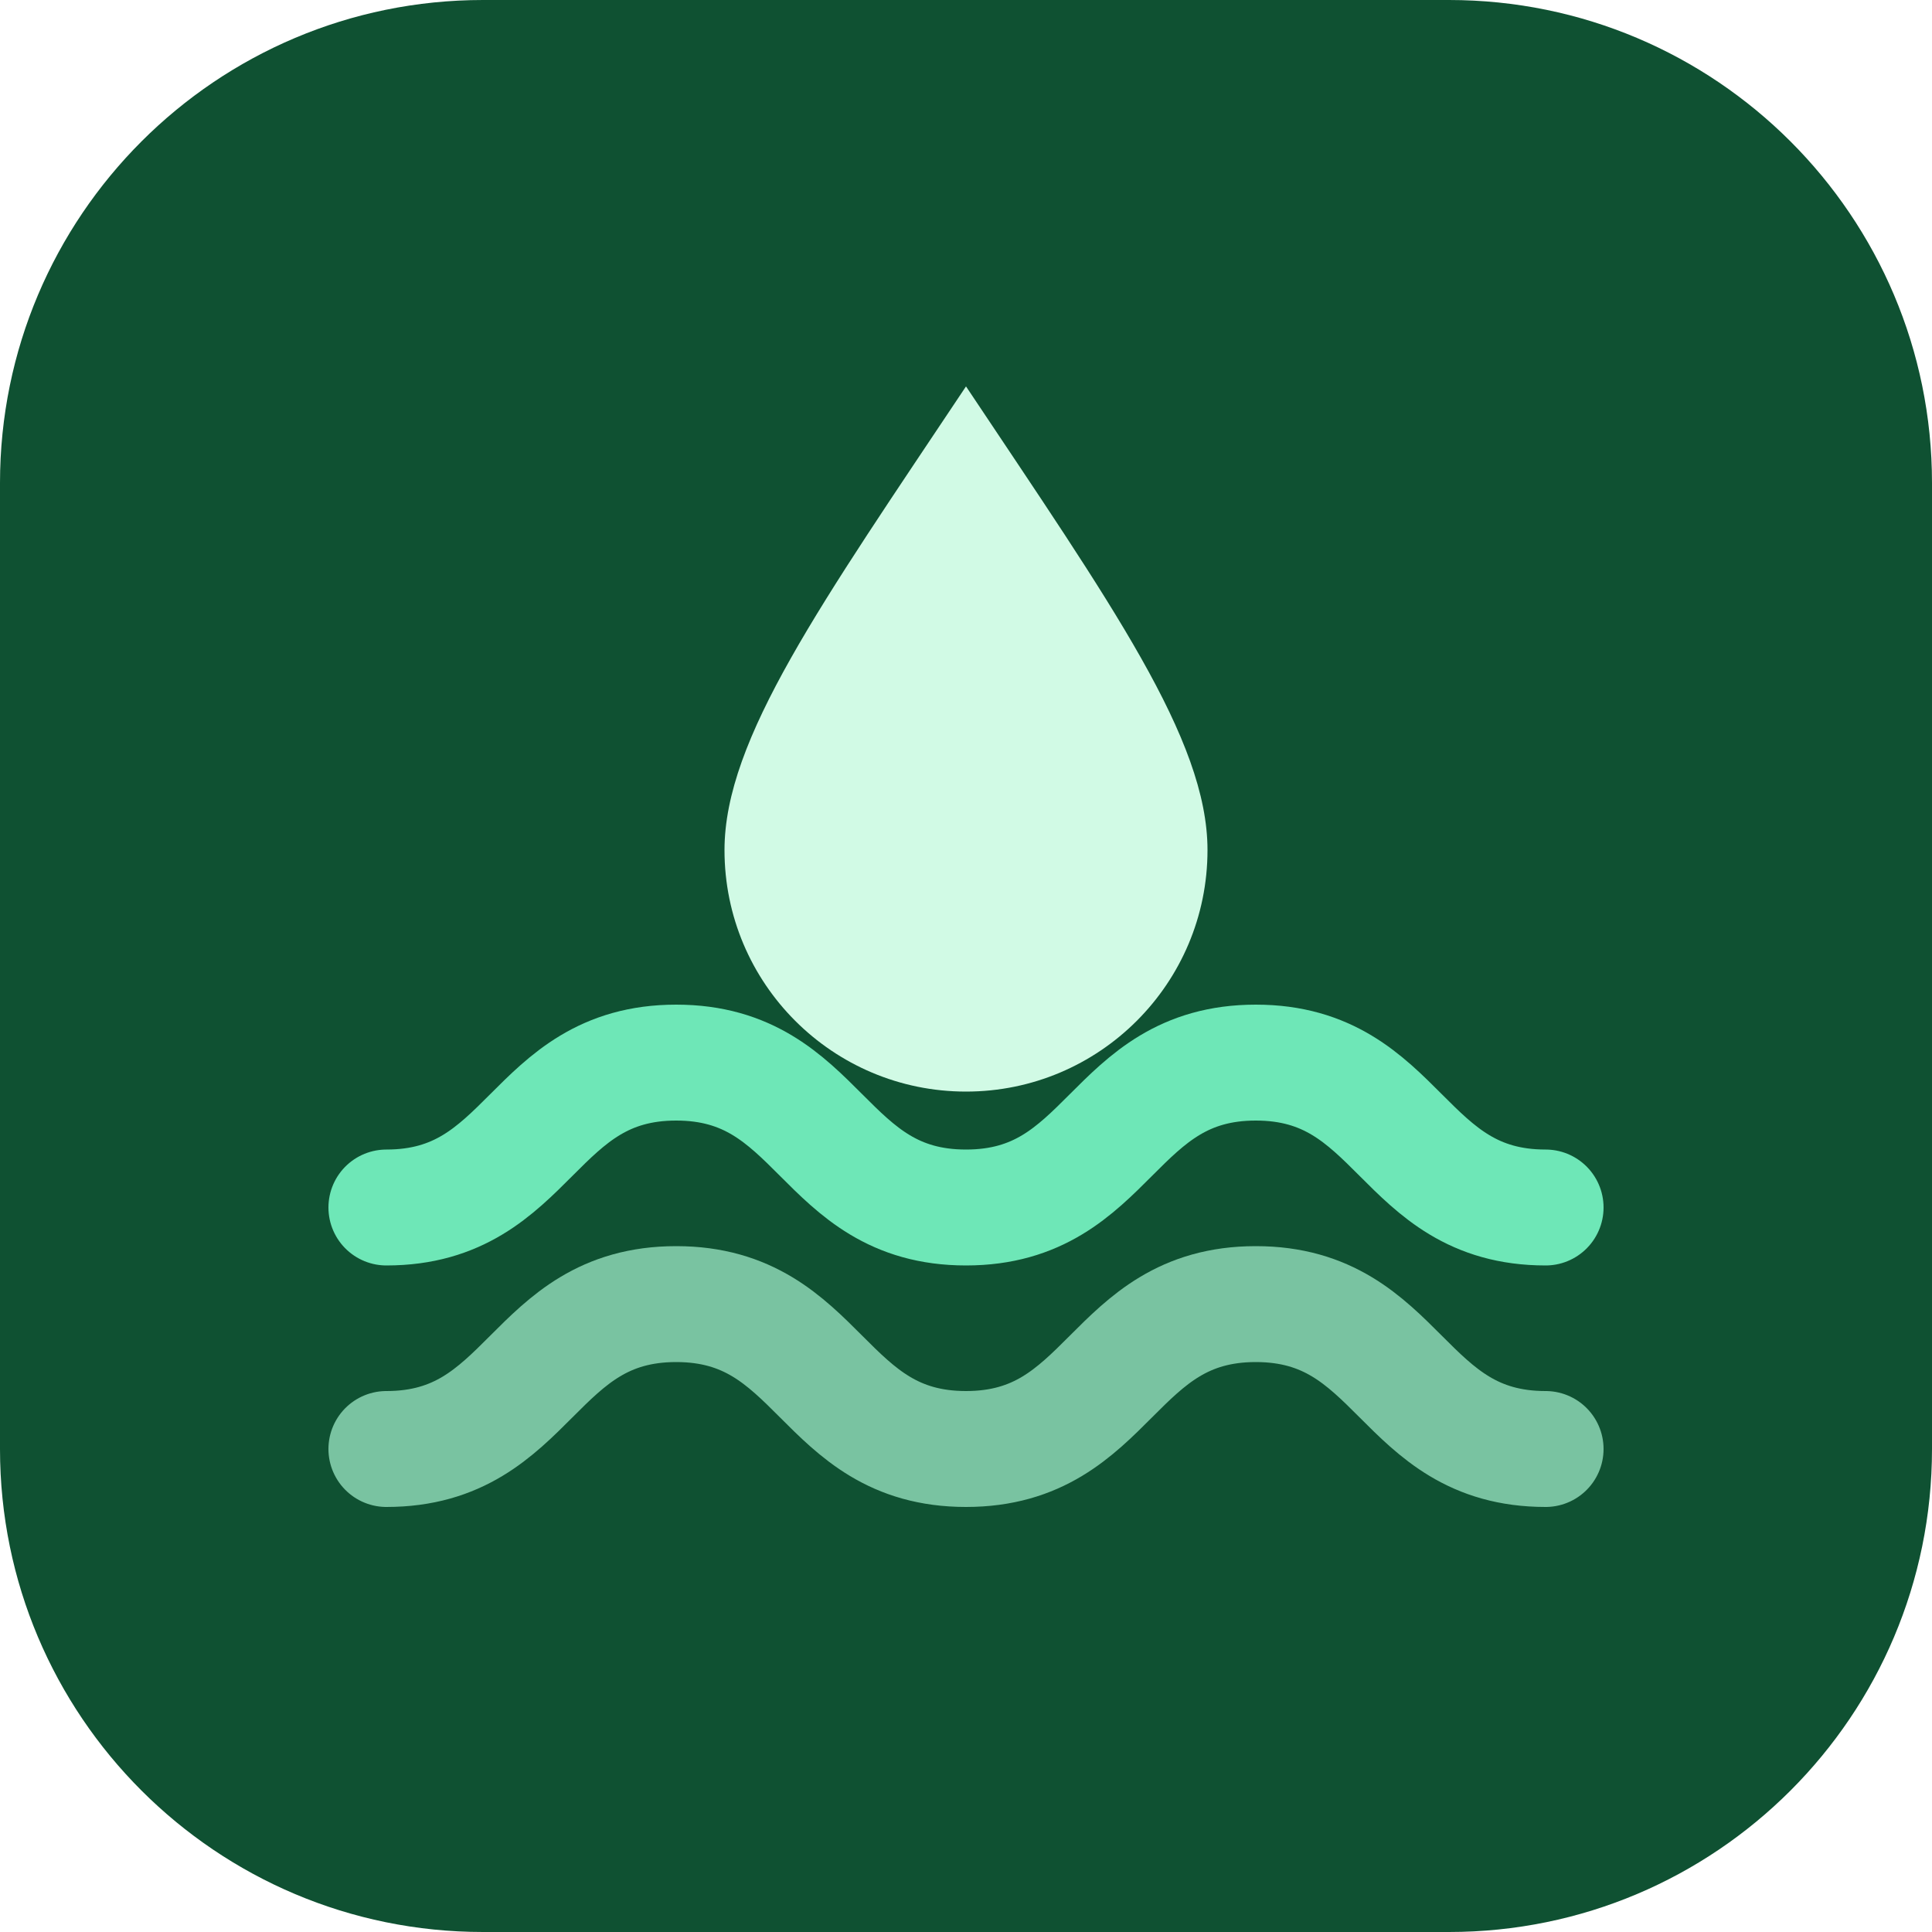
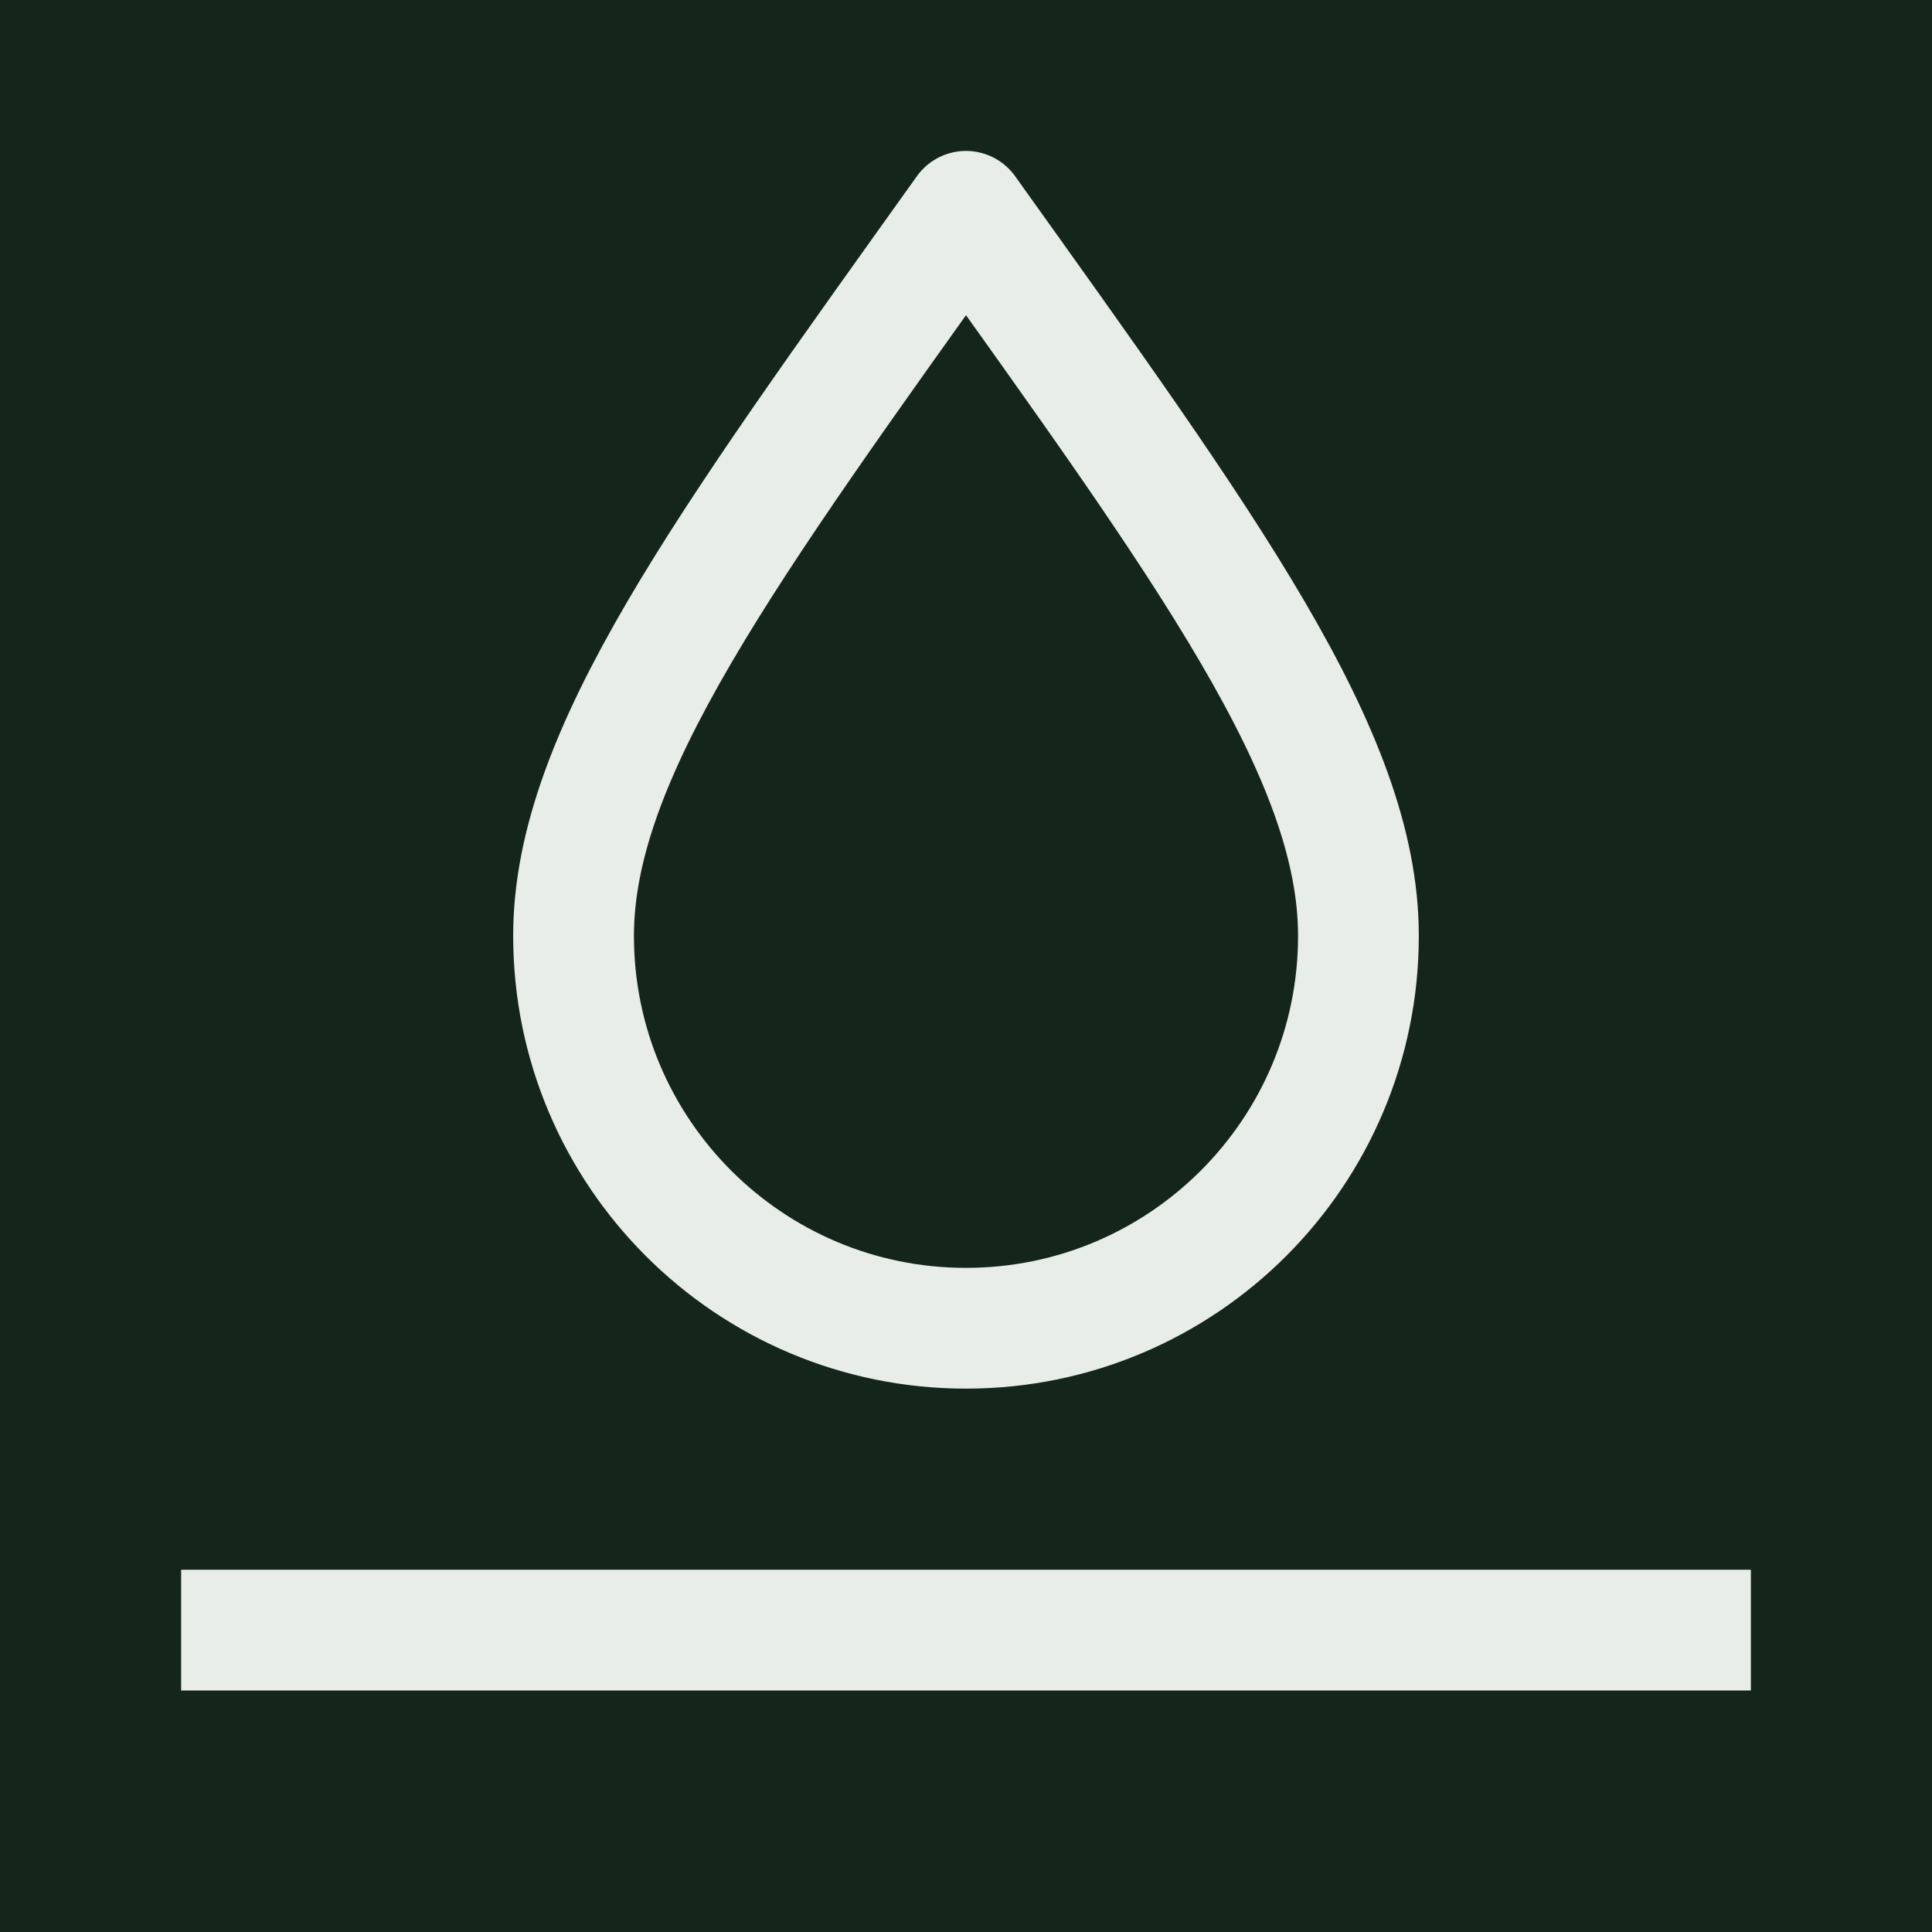
- <svg xmlns="http://www.w3.org/2000/svg" viewBox="0 0 40 40">
-   <rect width="40" height="40" rx="10" fill="#0f5132" />
-   <path d="M8 25c3 0 3-3 6-3s3 3 6 3 3-3 6-3 3 3 6 3" stroke="#6ee7b7" stroke-width="2.4" fill="none" stroke-linecap="round" />
-   <path d="M8 30c3 0 3-3 6-3s3 3 6 3 3-3 6-3 3 3 6 3" stroke="#a7f3d0" stroke-width="2.4" fill="none" stroke-linecap="round" opacity=".7" />
-   <path d="M20 8c-3 4.5-5 7.3-5 9.6a5 5 0 0 0 10 0C25 15.3 23 12.5 20 8Z" fill="#d1fae5" />
+ <svg xmlns="http://www.w3.org/2000/svg" viewBox="0 0 32 32">
+   <rect width="32" height="32" fill="#14261c" />
+   <g fill="none" stroke="#e9ede9" stroke-width="2">
+     <path d="M16 3.5c-4 5.6-6.5 9-6.5 12a6.5 6.5 0 0 0 13 0c0-3-2.5-6.4-6.5-12Z" stroke-linejoin="round" />
+     <path d="M3 27h26" />
+   </g>
</svg>
